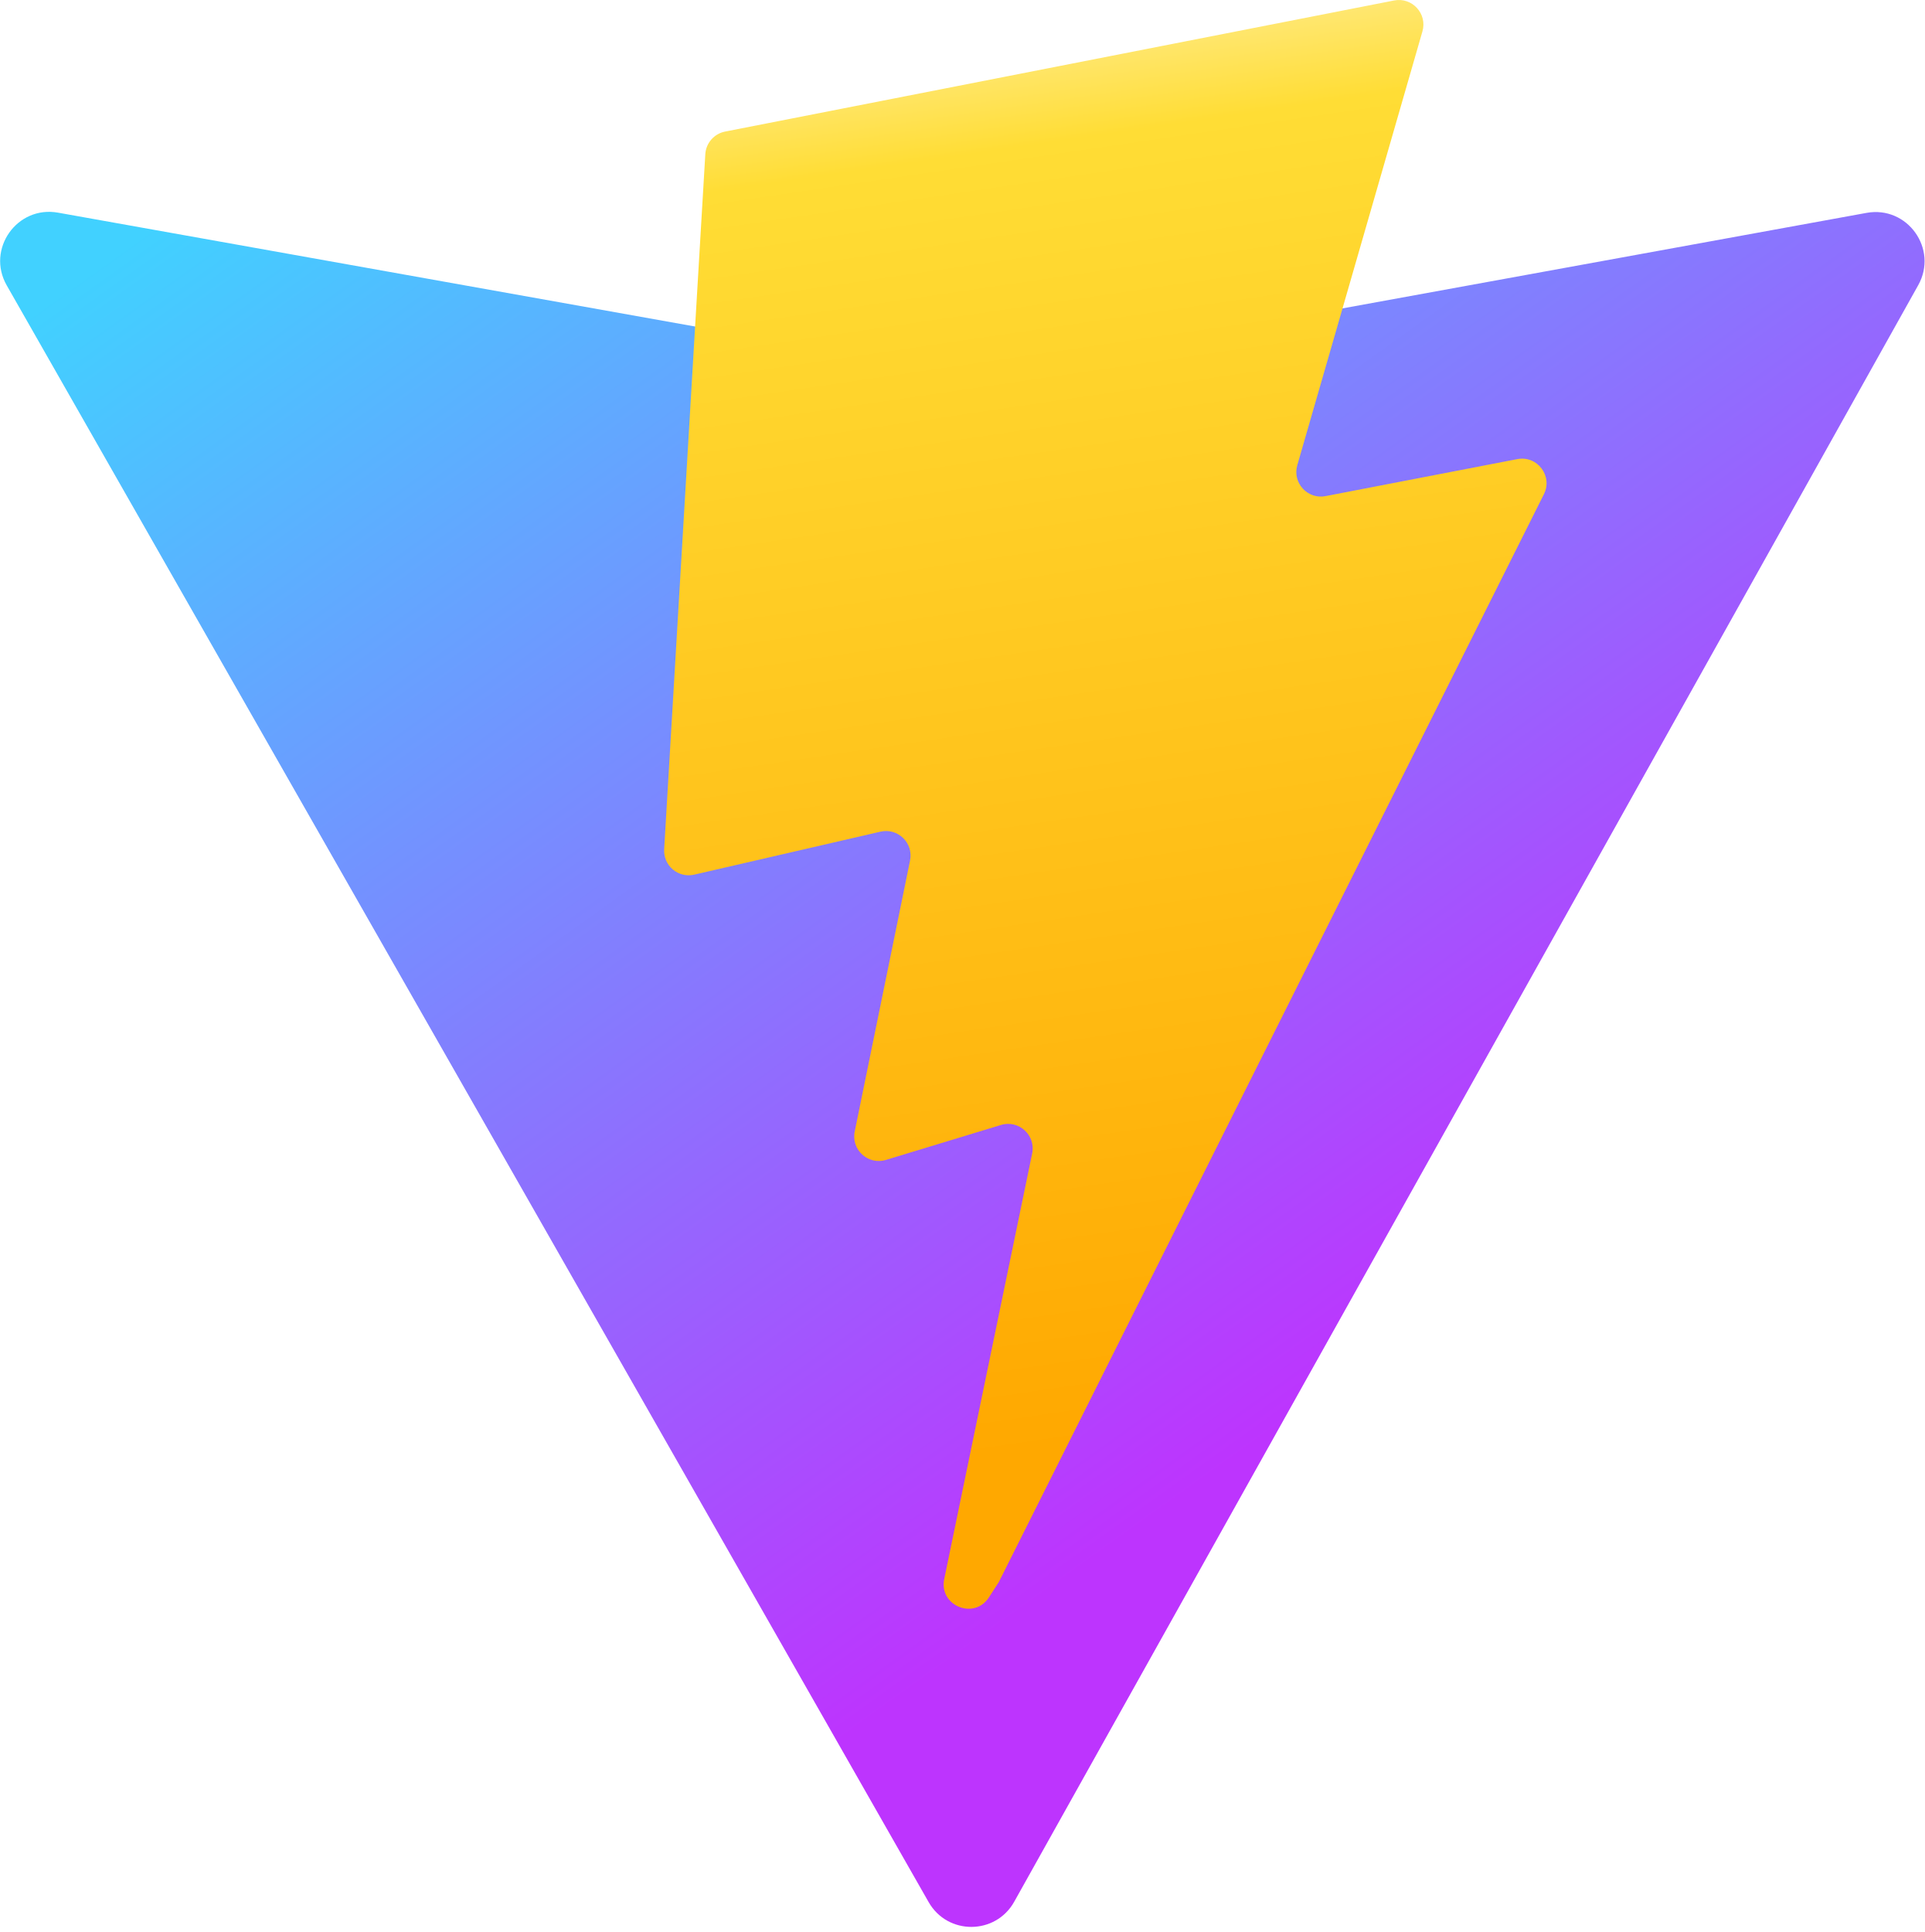
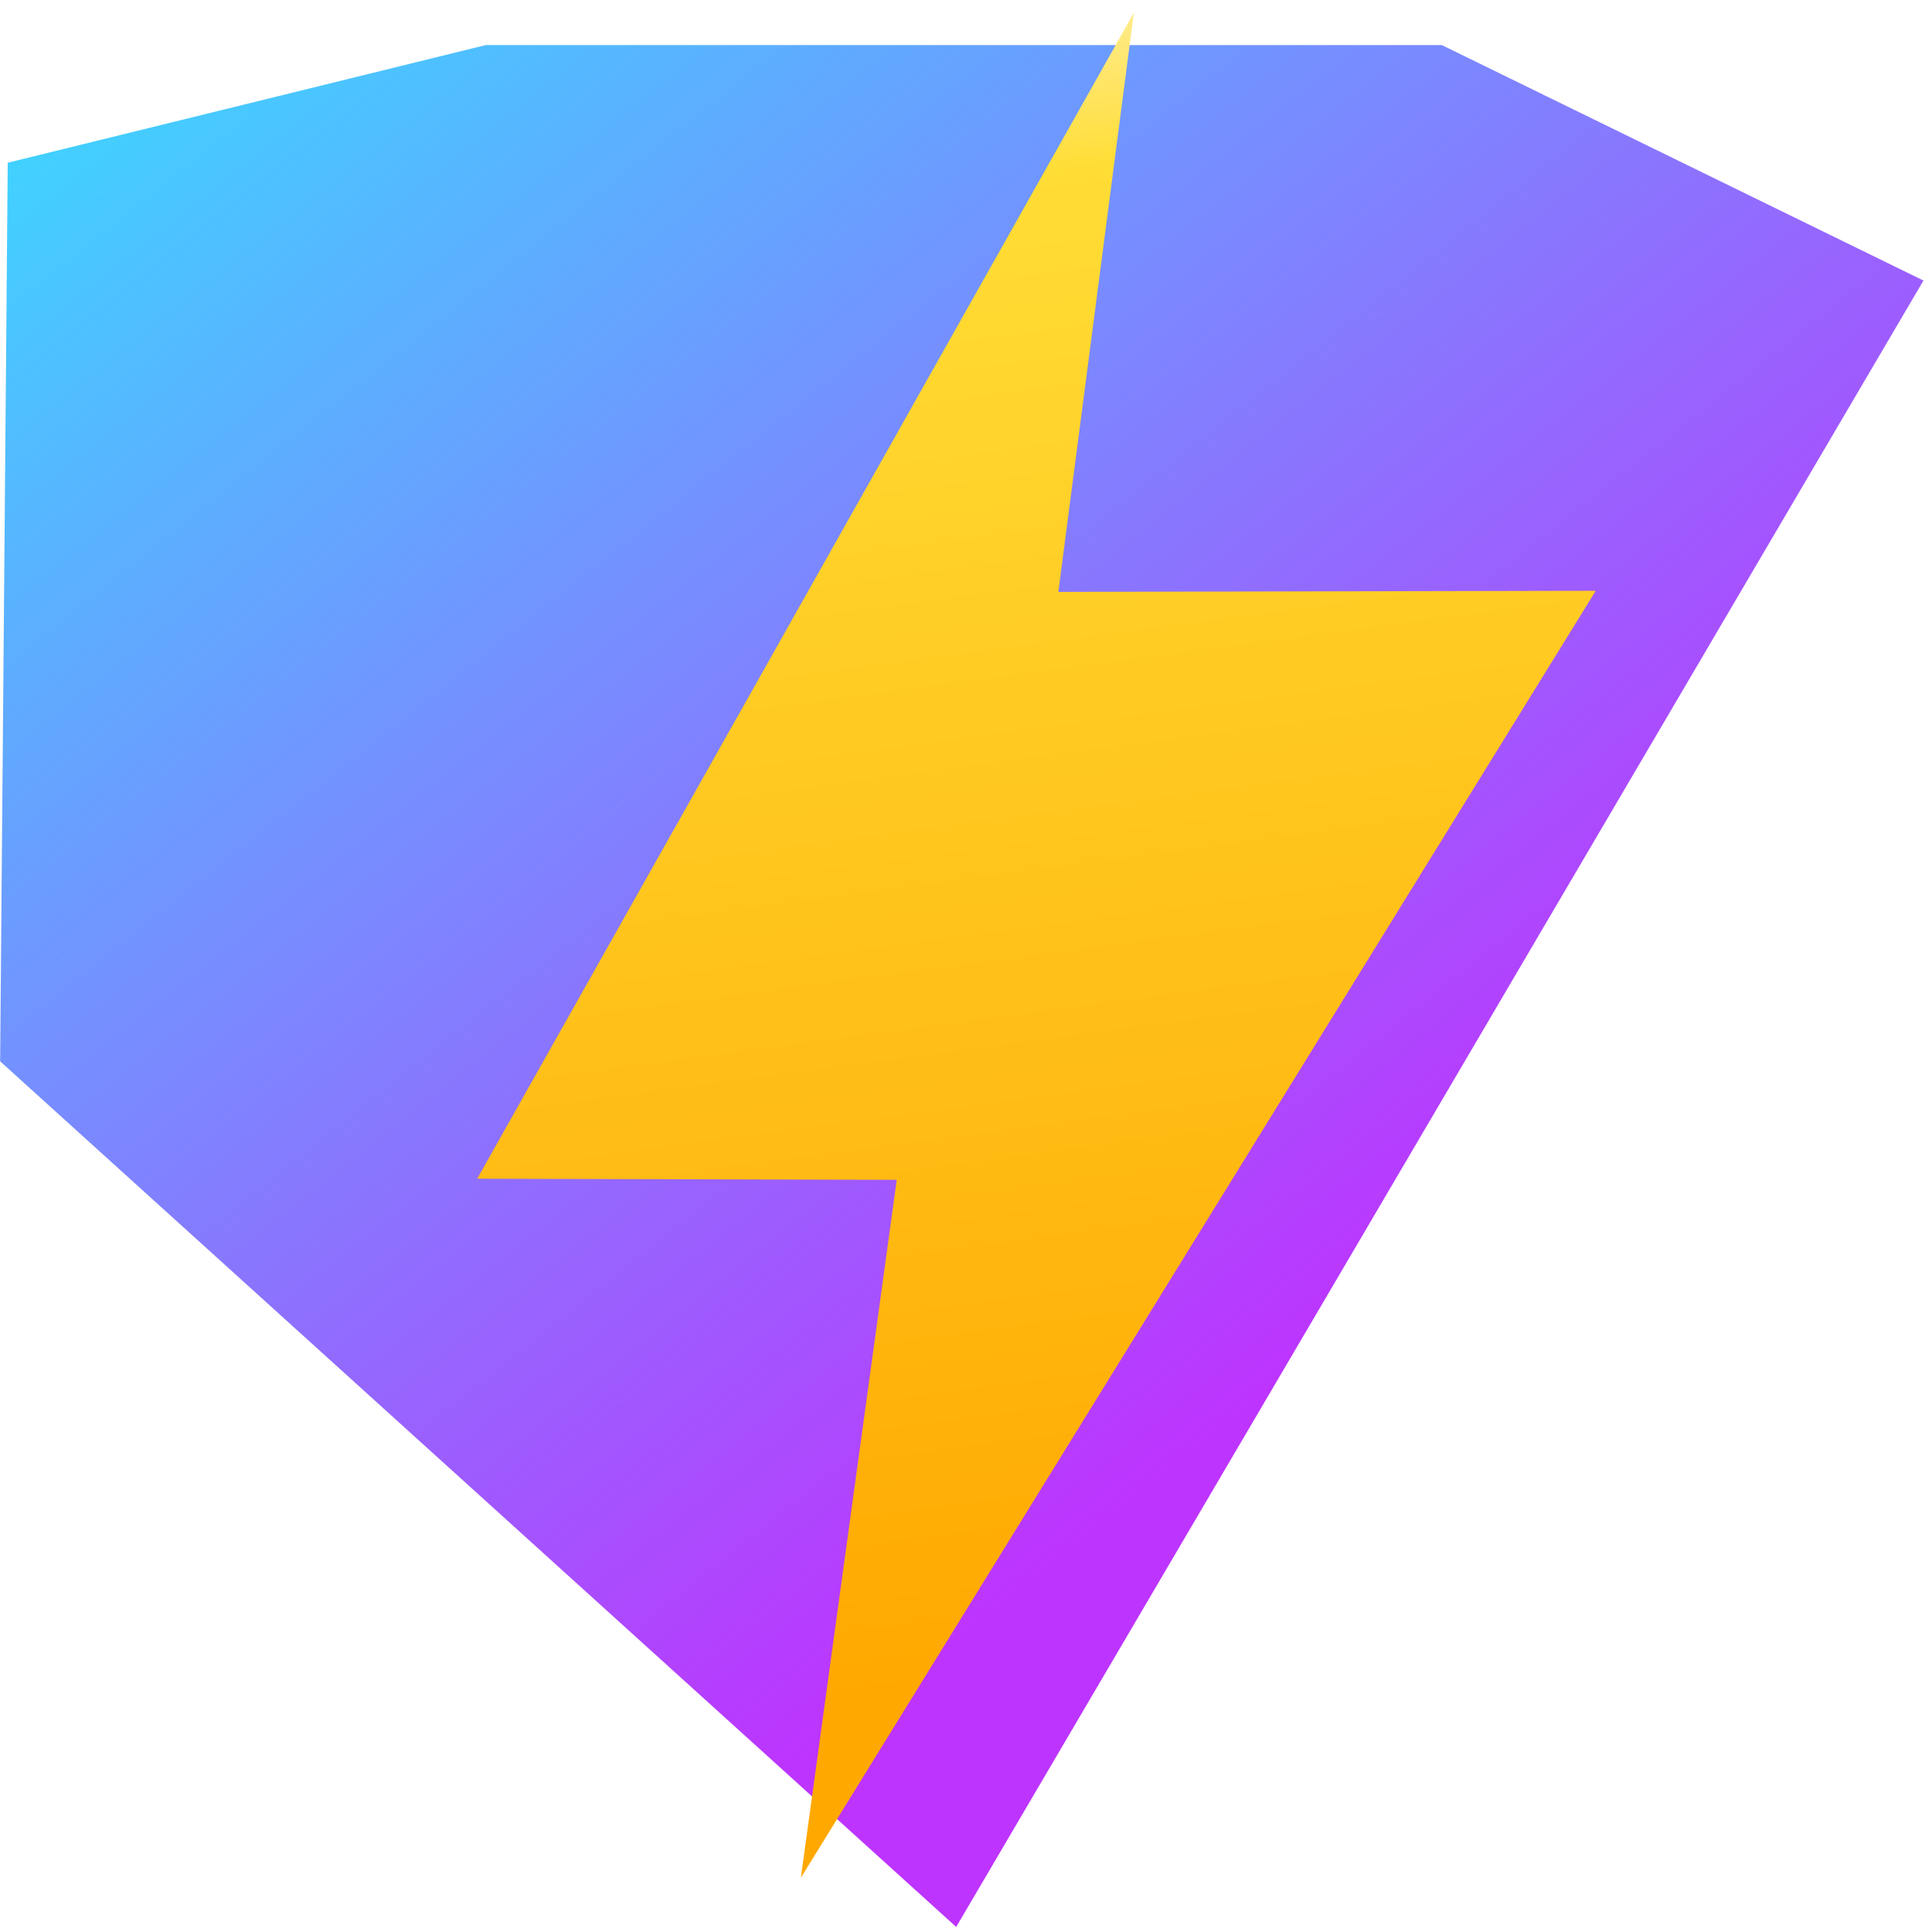
<svg xmlns="http://www.w3.org/2000/svg" aria-hidden="true" role="img" class="iconify iconify--logos" width="31.88" height="32" preserveAspectRatio="xMidYMid meet" viewBox="0 0 256 257">
  <defs>
-     <linearGradient id="IconifyId1813088fe1fbc01fb466" x1="-.828%" x2="57.636%" y1="7.652%" y2="78.411%">
-       <stop offset="0%" stop-color="#41D1FF" />
-       <stop offset="100%" stop-color="#BD34FE" />
+     <linearGradient id="IconifyId1813088fe1f0ba01" x1="-.828%" x2="57.636%" y1="7.652%" y2="78.411%">
+       <stop offset="0" stop-color="#41D1FF" />
+       <stop offset="1" stop-color="#BD34FE" />
    </linearGradient>
-     <linearGradient id="IconifyId1813088fe1fbc01fb467" x1="43.376%" x2="50.316%" y1="2.242%" y2="89.03%">
-       <stop offset="0%" stop-color="#FFEA83" />
-       <stop offset="8.333%" stop-color="#FFDD35" />
-       <stop offset="100%" stop-color="#FFA800" />
+     <linearGradient id="IconifyId1813088fe1f0ba02" x1="43.376%" x2="50.316%" y1="2.242%" y2="89.03%">
+       <stop offset="0" stop-color="#FFEA83" />
+       <stop offset="0.083" stop-color="#FFDD35" />
+       <stop offset="1" stop-color="#FFA800" />
    </linearGradient>
  </defs>
-   <path fill="url(#IconifyId1813088fe1fbc01fb466)" d="M255.153 37.938L134.897 252.976c-2.483 4.44-8.862 4.466-11.382.048L.875 37.958c-2.746-4.814 1.371-10.646 6.827-9.67l120.385 21.517a6.537 6.537 0 0 0 2.322-.004l117.867-21.483c5.438-.991 9.574 4.796 6.877 9.62Z" />
-   <path fill="url(#IconifyId1813088fe1fbc01fb467)" d="M185.432.063L96.44 17.501a3.268 3.268 0 0 0-2.634 3.014l-5.474 92.456a3.268 3.268 0 0 0 3.997 3.378l24.777-5.718c2.318-.535 4.413 1.507 3.936 3.838l-7.361 36.047c-.495 2.426 1.782 4.5 4.151 3.78l15.304-4.649c2.372-.72 4.652 1.36 4.15 3.788l-11.698 56.621c-.732 3.542 3.979 5.473 5.943 2.437l1.313-2.028l72.516-144.72c1.215-2.423-.88-5.186-3.54-4.672l-25.505 4.922c-2.396.462-4.435-1.77-3.759-4.114l16.646-57.705c.677-2.35-1.37-4.583-3.769-4.113Z" />
+   <path fill="url(#IconifyId1813088fe1f0ba01)" d="M255.853 37.315L127.18 256.327l-127.18-115.15l1.01-119.53l63.59-15.65h127.18l64.062 31.318z" />
+   <path fill="url(#IconifyId1813088fe1f0ba02)" d="M150.81 1.706l-10.04 77.03l71.49-.15l-105.74 171.19l12.75-92.83l-55.81-.15L150.81 1.706z" />
</svg>
